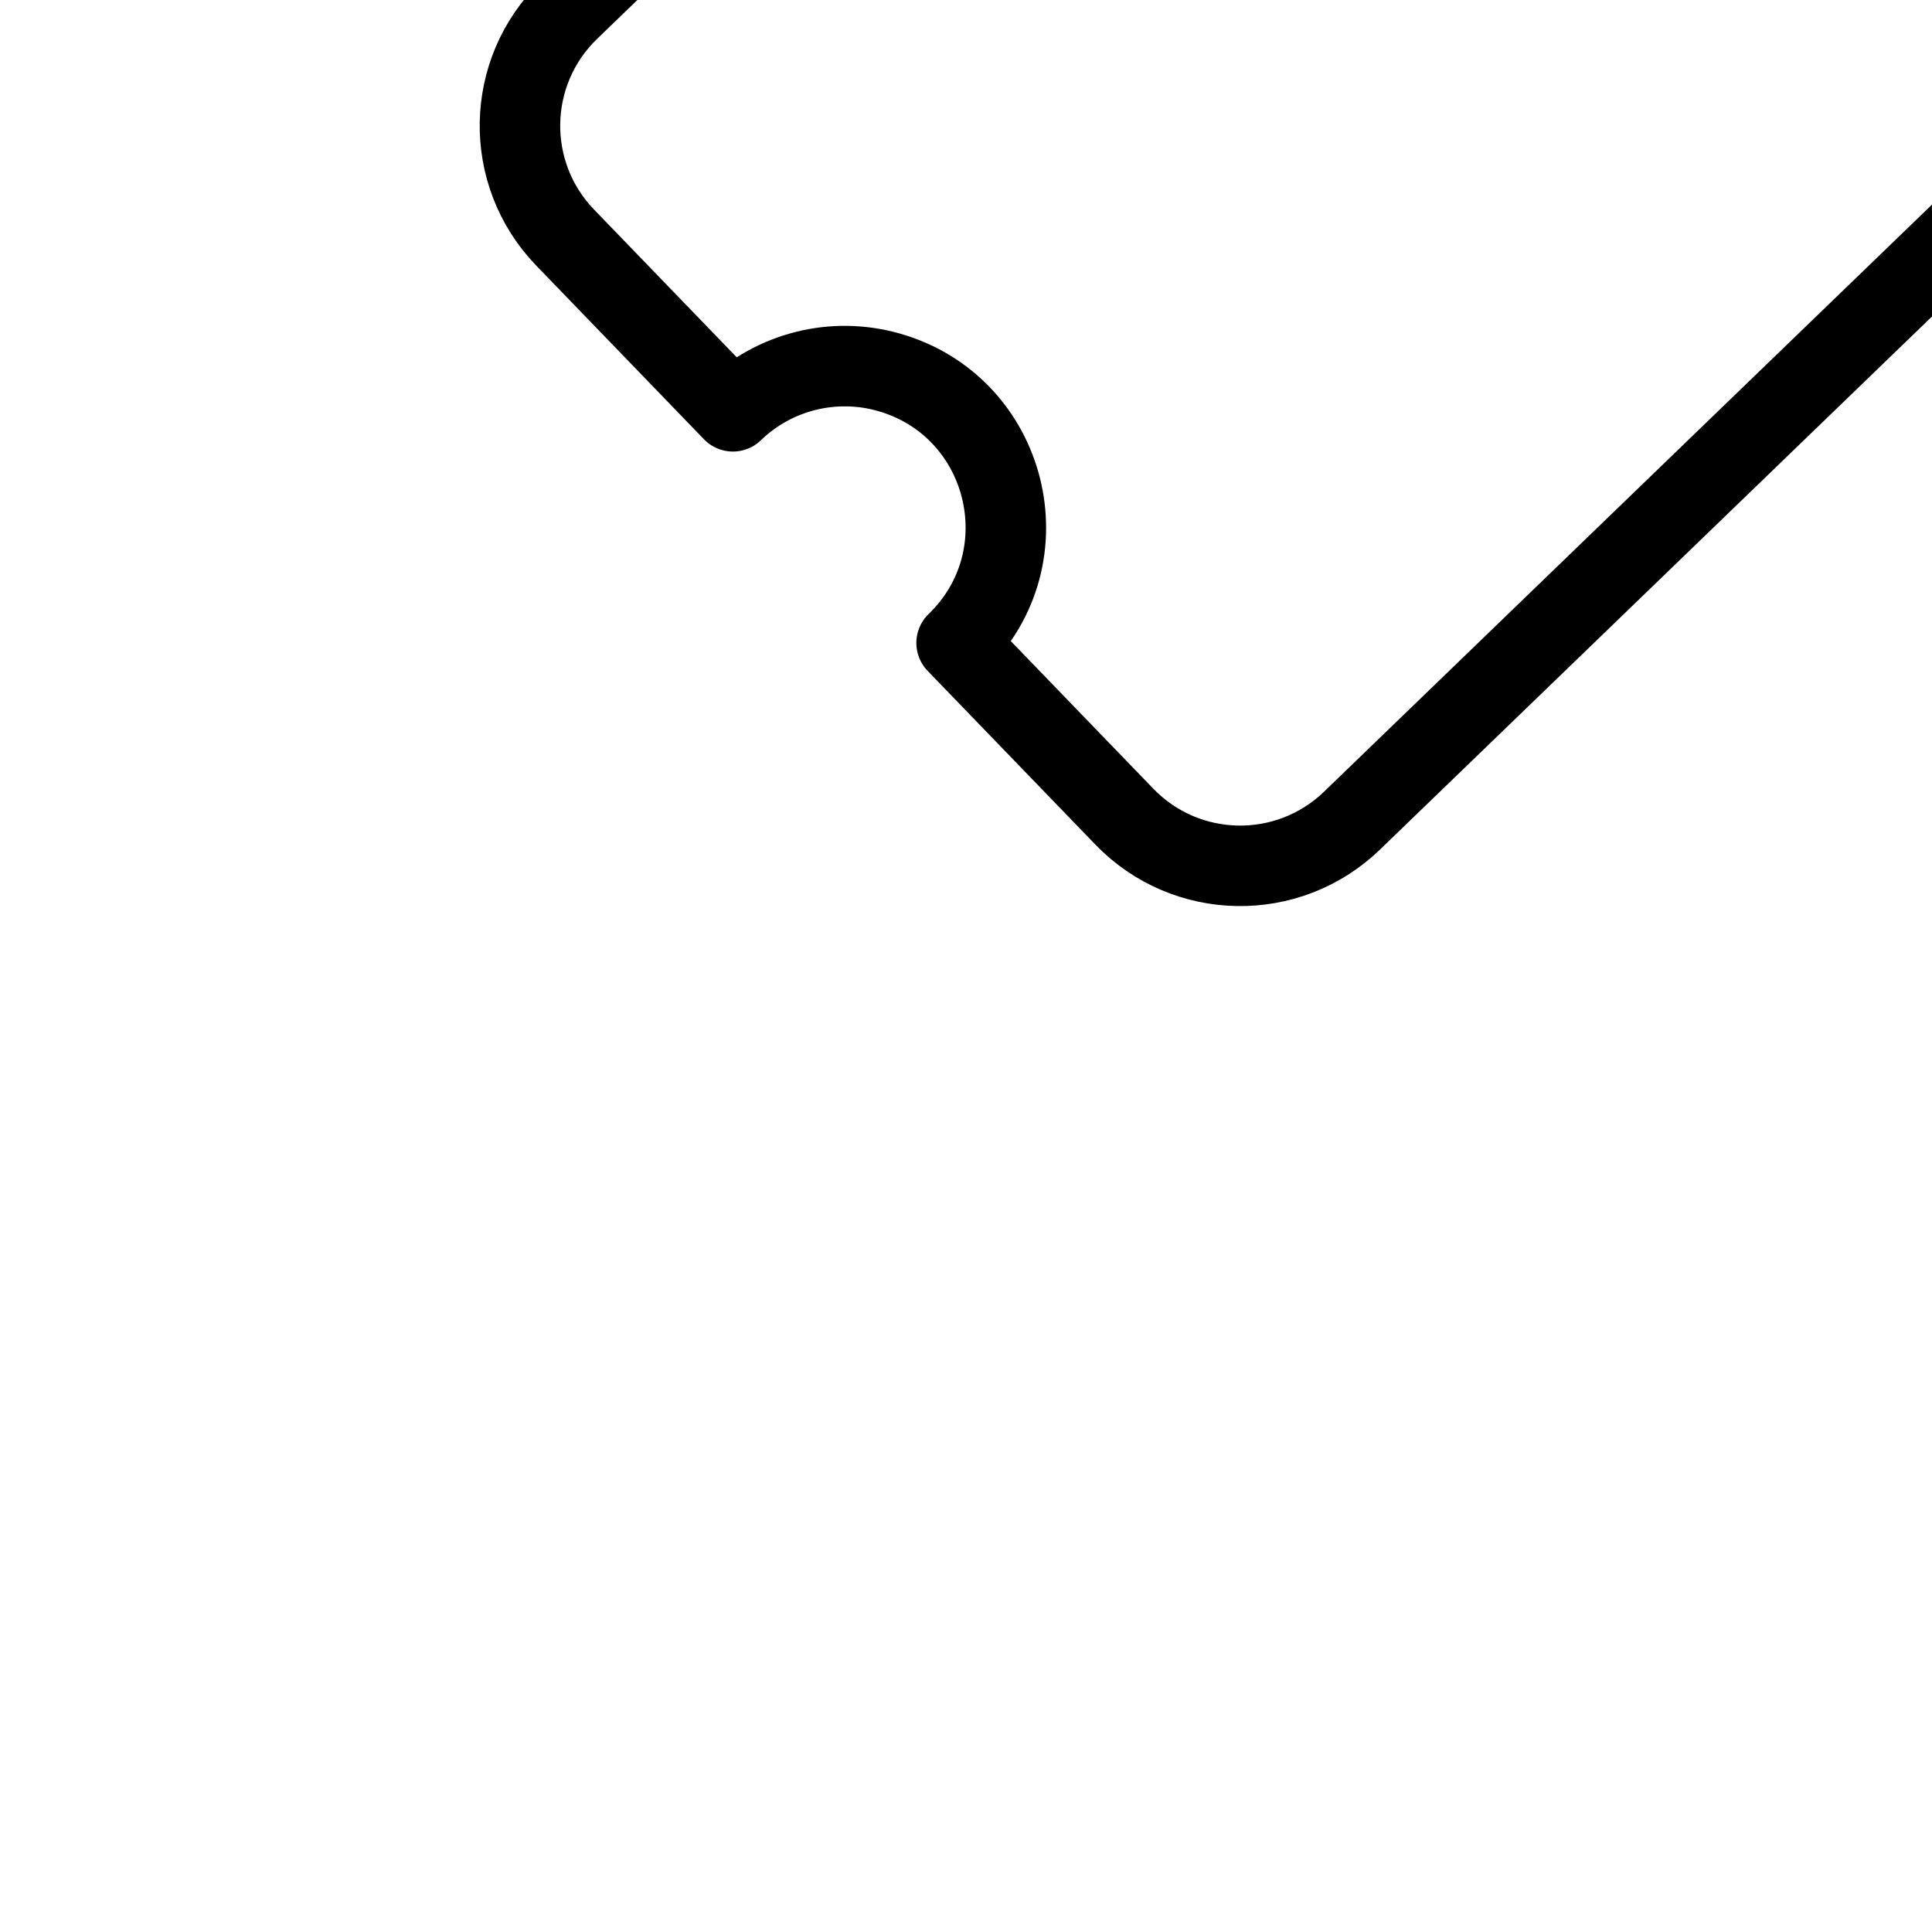
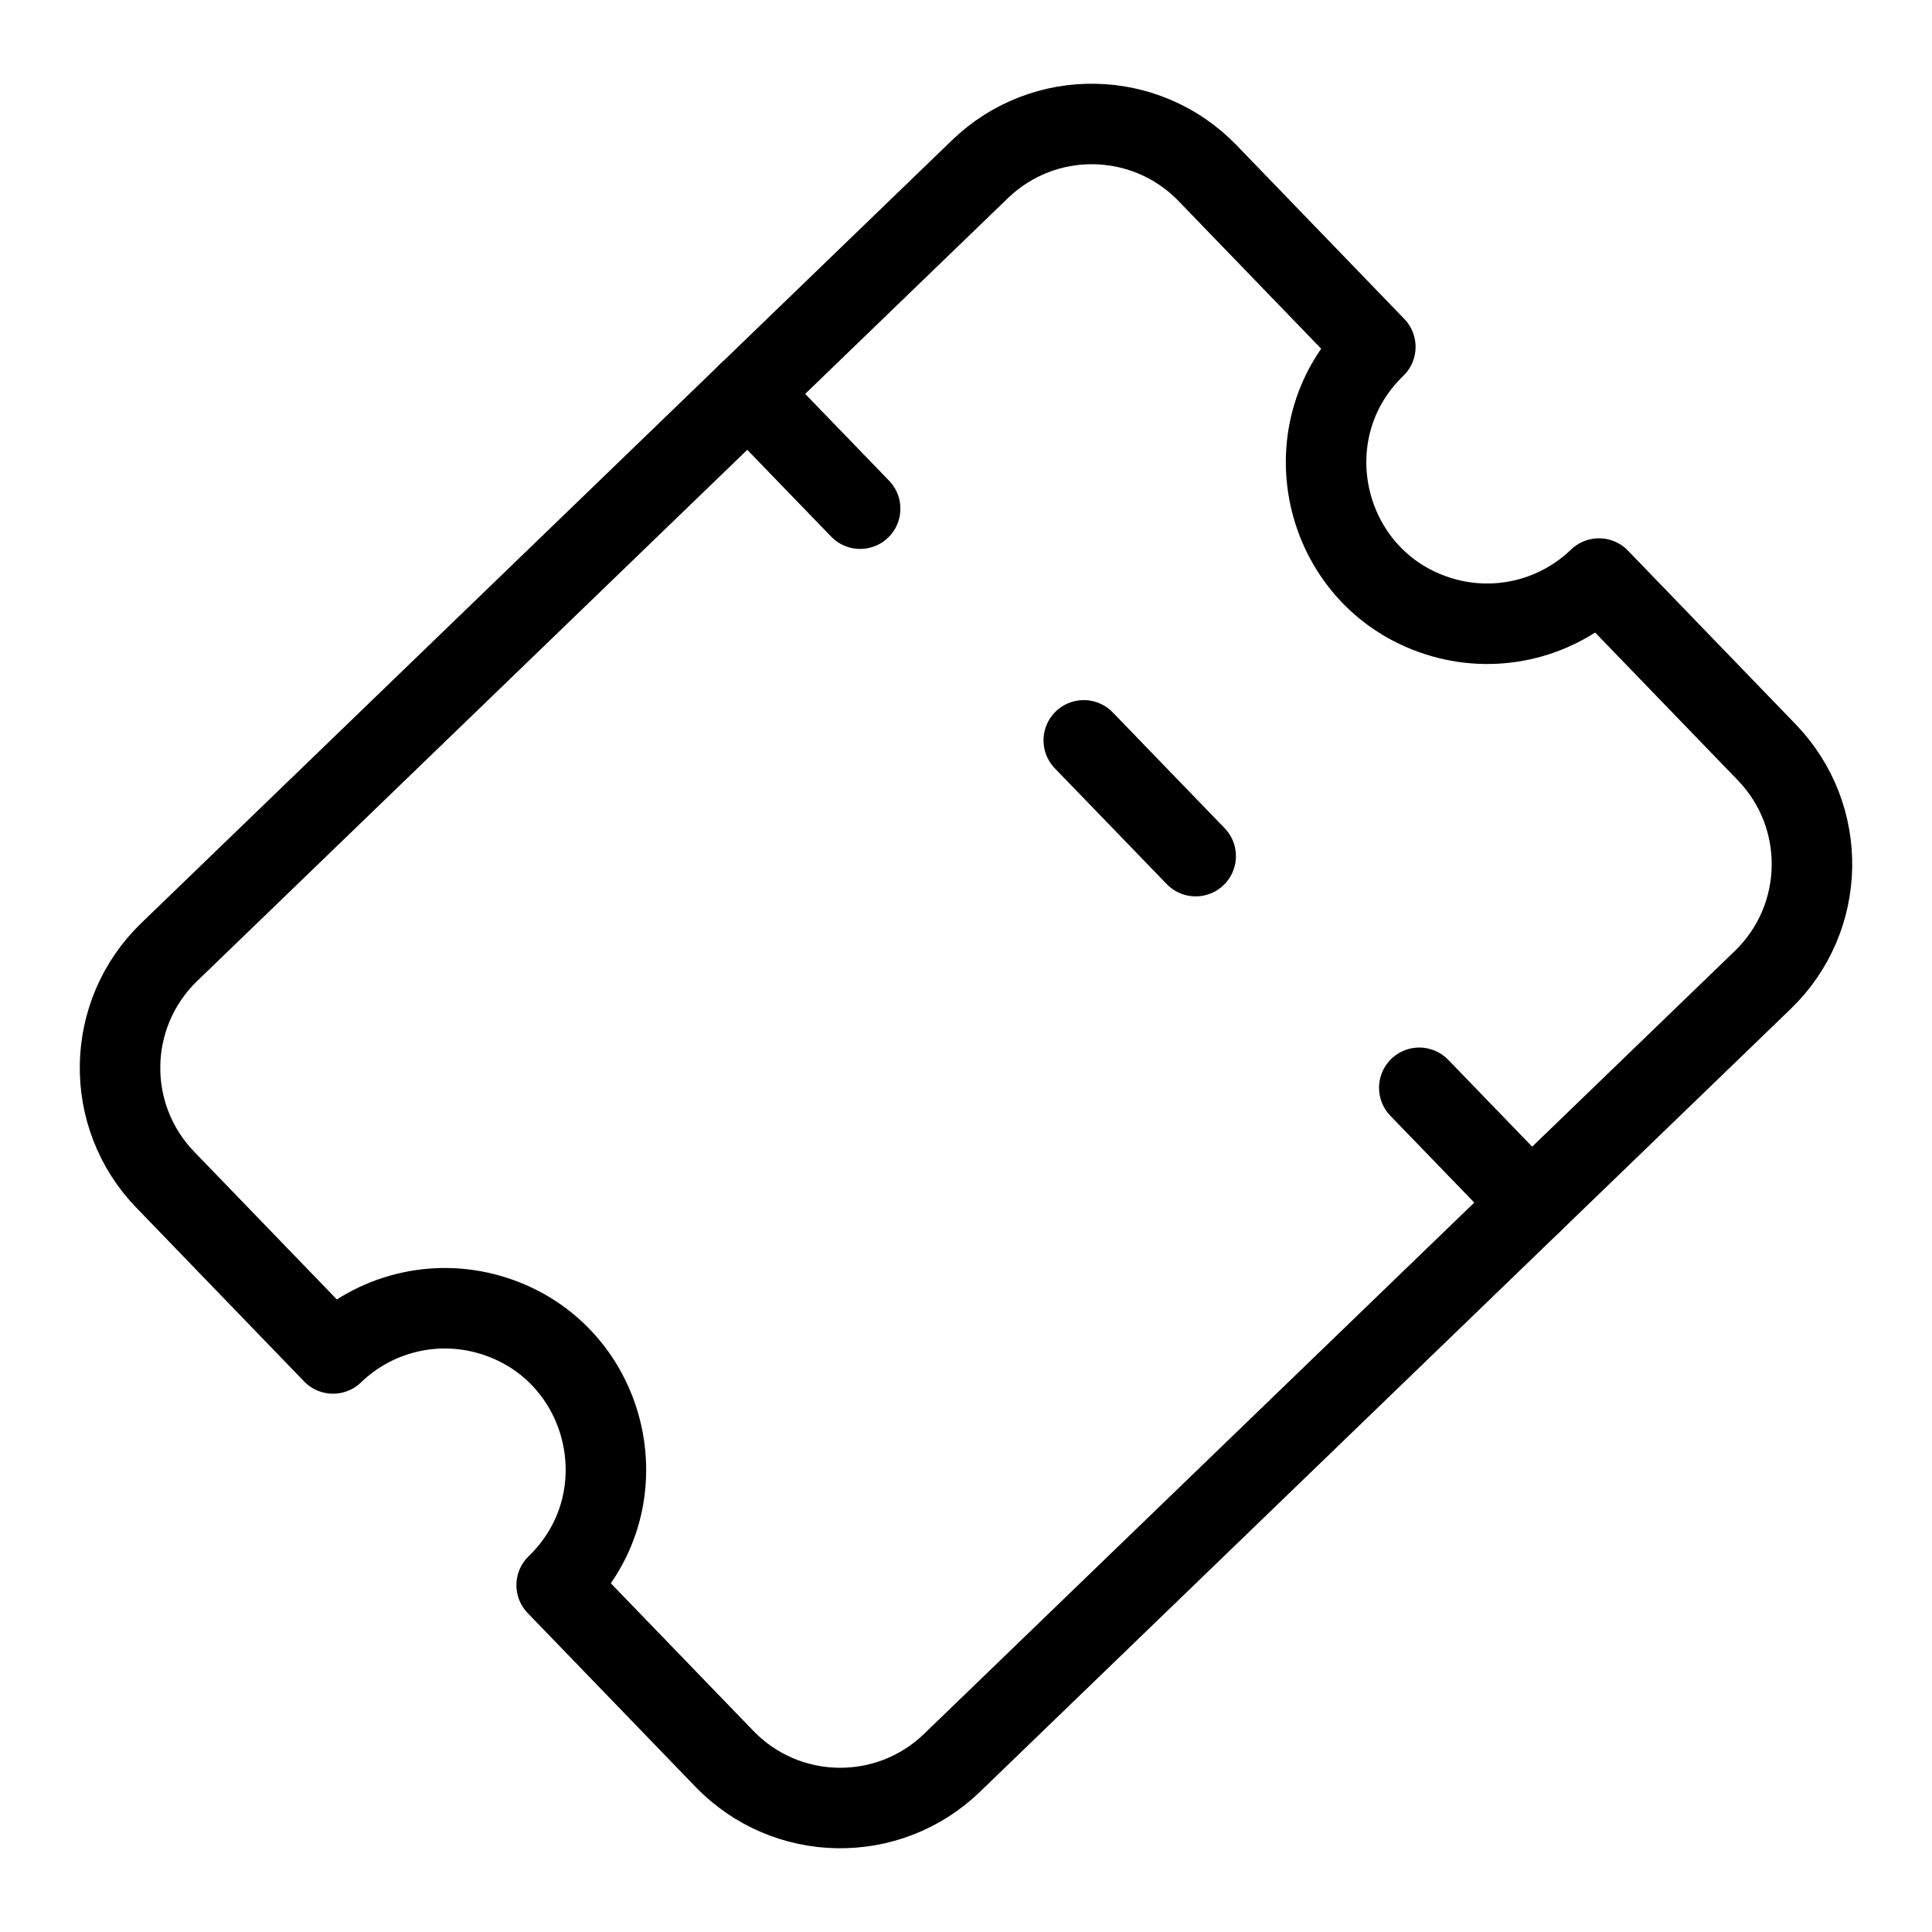
<svg xmlns="http://www.w3.org/2000/svg" width="24" height="24" viewBox="0 0 24 24" fill="none" stroke="currentColor" stroke-width="1" stroke-linecap="round" stroke-linejoin="round" class="icon icon-tabler icons-tabler-animated icon-tabler-ticket">
-   <path stroke="none" d="M 0 0 L 24 0 L 24 24 L 0 24 L 0 0 Z" fill="none" style="transform-box: fill-box; transform-origin: 50% 50%;" transform="matrix(0.71934, -0.694659, 0.694659, 0.71934, 0, 0)" />
+   <path stroke="none" d="M0 0h24v24H0z" fill="none" />
  <g>
    <animateTransform attributeName="transform" type="rotate" values="0 12 12;4 12 12;0 12 12;-4 12 12;0 12 12" dur="3s" repeatCount="indefinite" keyTimes="0;0.25;0.5;0.75;1" calcMode="spline" keySplines="0.33 0.66 0.67 1.00;0.33 0.00 0.67 0.34;0.33 0.66 0.67 1.00;0.33 0.00 0.67 0.34" />
-     <path d="M 9.99 4.6 L 9.99 6.6" style="transform-box: fill-box; transform-origin: 50% 50%;" transform="matrix(0.71934, -0.694659, 0.694659, 0.71934, 0, 0)" />
-     <path d="M 14.158 8.916 L 14.158 10.916" style="transform-box: fill-box; transform-origin: 50% 50%;" transform="matrix(0.71934, -0.694659, 0.694659, 0.71934, 0.000001, 0)" />
-     <path d="M 18.326 13.232 L 18.326 15.232" style="transform-box: fill-box; transform-origin: 50% 50%;" transform="matrix(0.71934, -0.694659, 0.694659, 0.71934, 0.000001, 0)" />
-     <path d="M 5 5 L 19 5 C 20.105 5 21 5.895 21 7 L 21 10 C 19.46 10 18.498 11.667 19.268 13 C 19.625 13.619 20.285 14 21 14 L 21 17 C 21 18.105 20.105 19 19 19 L 5 19 C 3.895 19 3 18.105 3 17 L 3 14 C 4.54 14 5.502 12.333 4.732 11 C 4.375 10.381 3.715 10 3 10 L 3 7 C 3 5.895 3.895 5 5 5" style="transform-box: fill-box; transform-origin: 50% 50%;" transform="matrix(0.71934, -0.694659, 0.694659, 0.71934, 0, 0)" />
+     <path d="M 9.295 4.881 L 10.685 6.319" />
+     <path d="M 13.463 9.197 L 14.853 10.635" />
+     <path d="M 17.631 13.513 L 19.021 14.951" />
+     <path d="M 2.102 11.827 L 12.173 2.102 C 12.968 1.334 14.233 1.356 15.001 2.151 L 17.085 4.309 C 15.977 5.379 16.443 7.247 17.923 7.671 C 18.61 7.868 19.349 7.683 19.863 7.187 L 21.947 9.345 C 22.715 10.14 22.693 11.405 21.898 12.173 L 11.827 21.898 C 11.032 22.666 9.767 22.644 8.999 21.849 L 6.915 19.691 C 8.023 18.621 7.557 16.753 6.077 16.329 C 5.39 16.132 4.651 16.317 4.137 16.813 L 2.053 14.655 C 1.285 13.86 1.307 12.595 2.102 11.827" />
  </g>
</svg>
